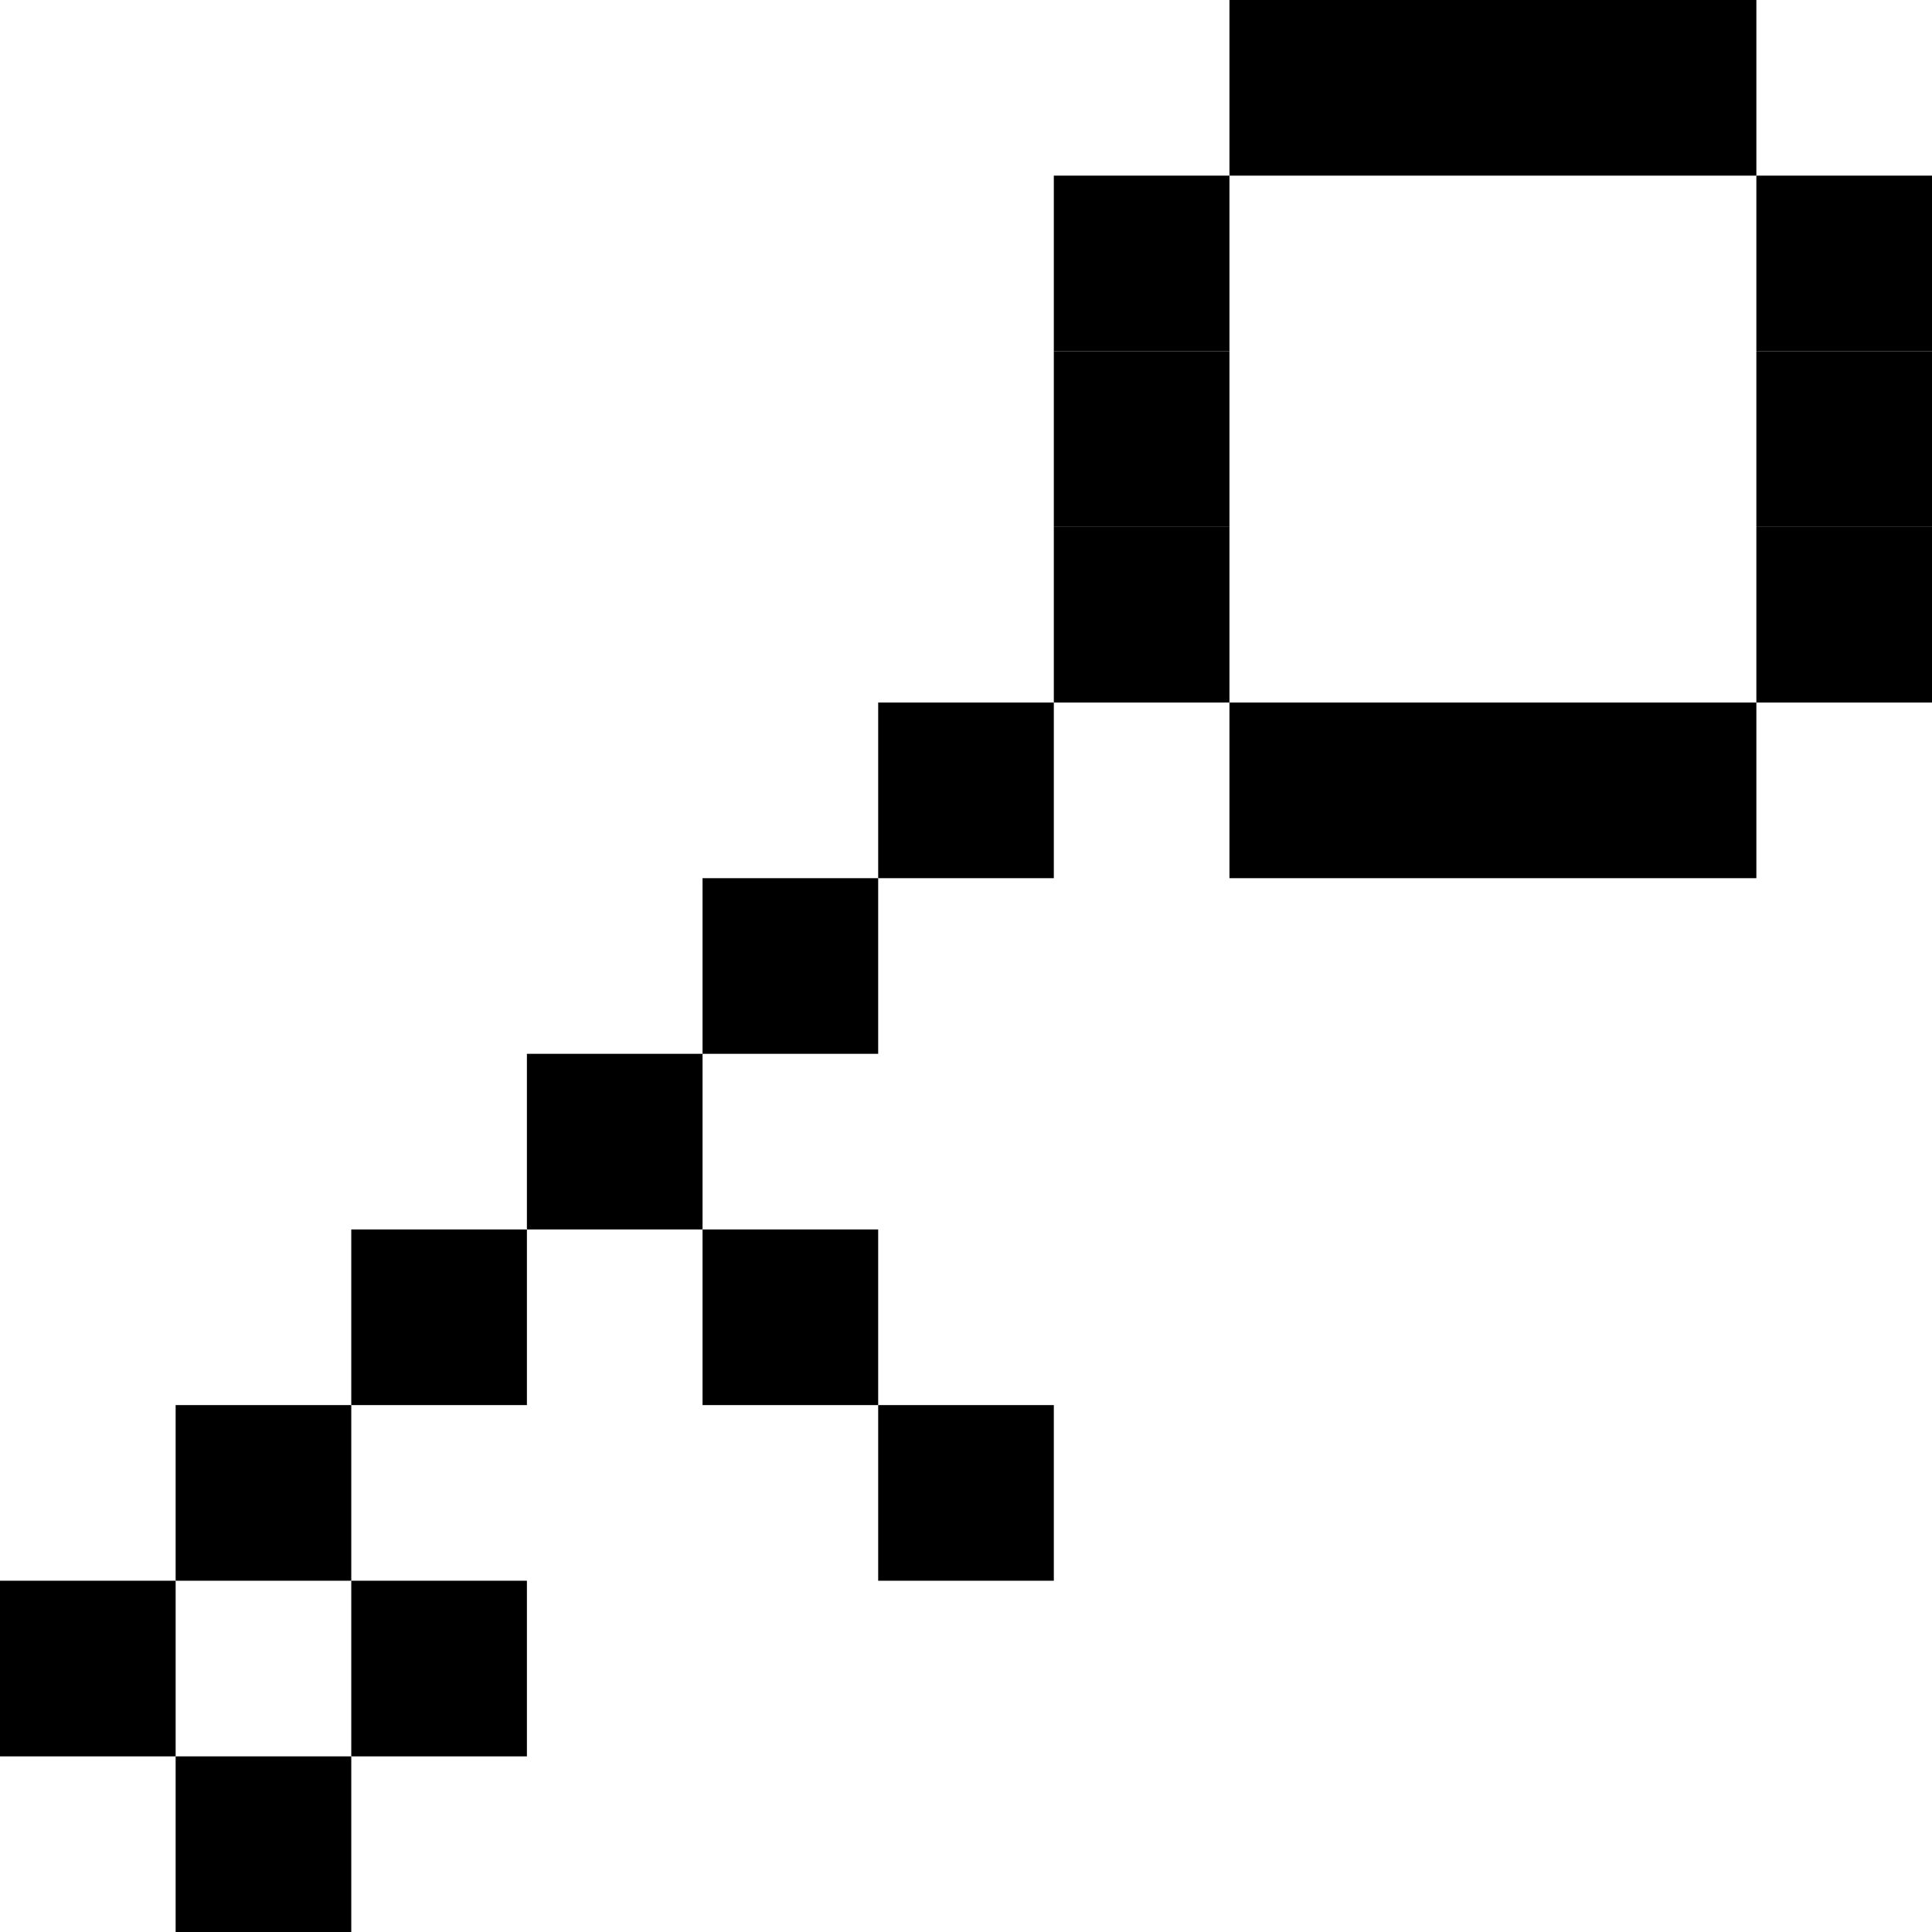
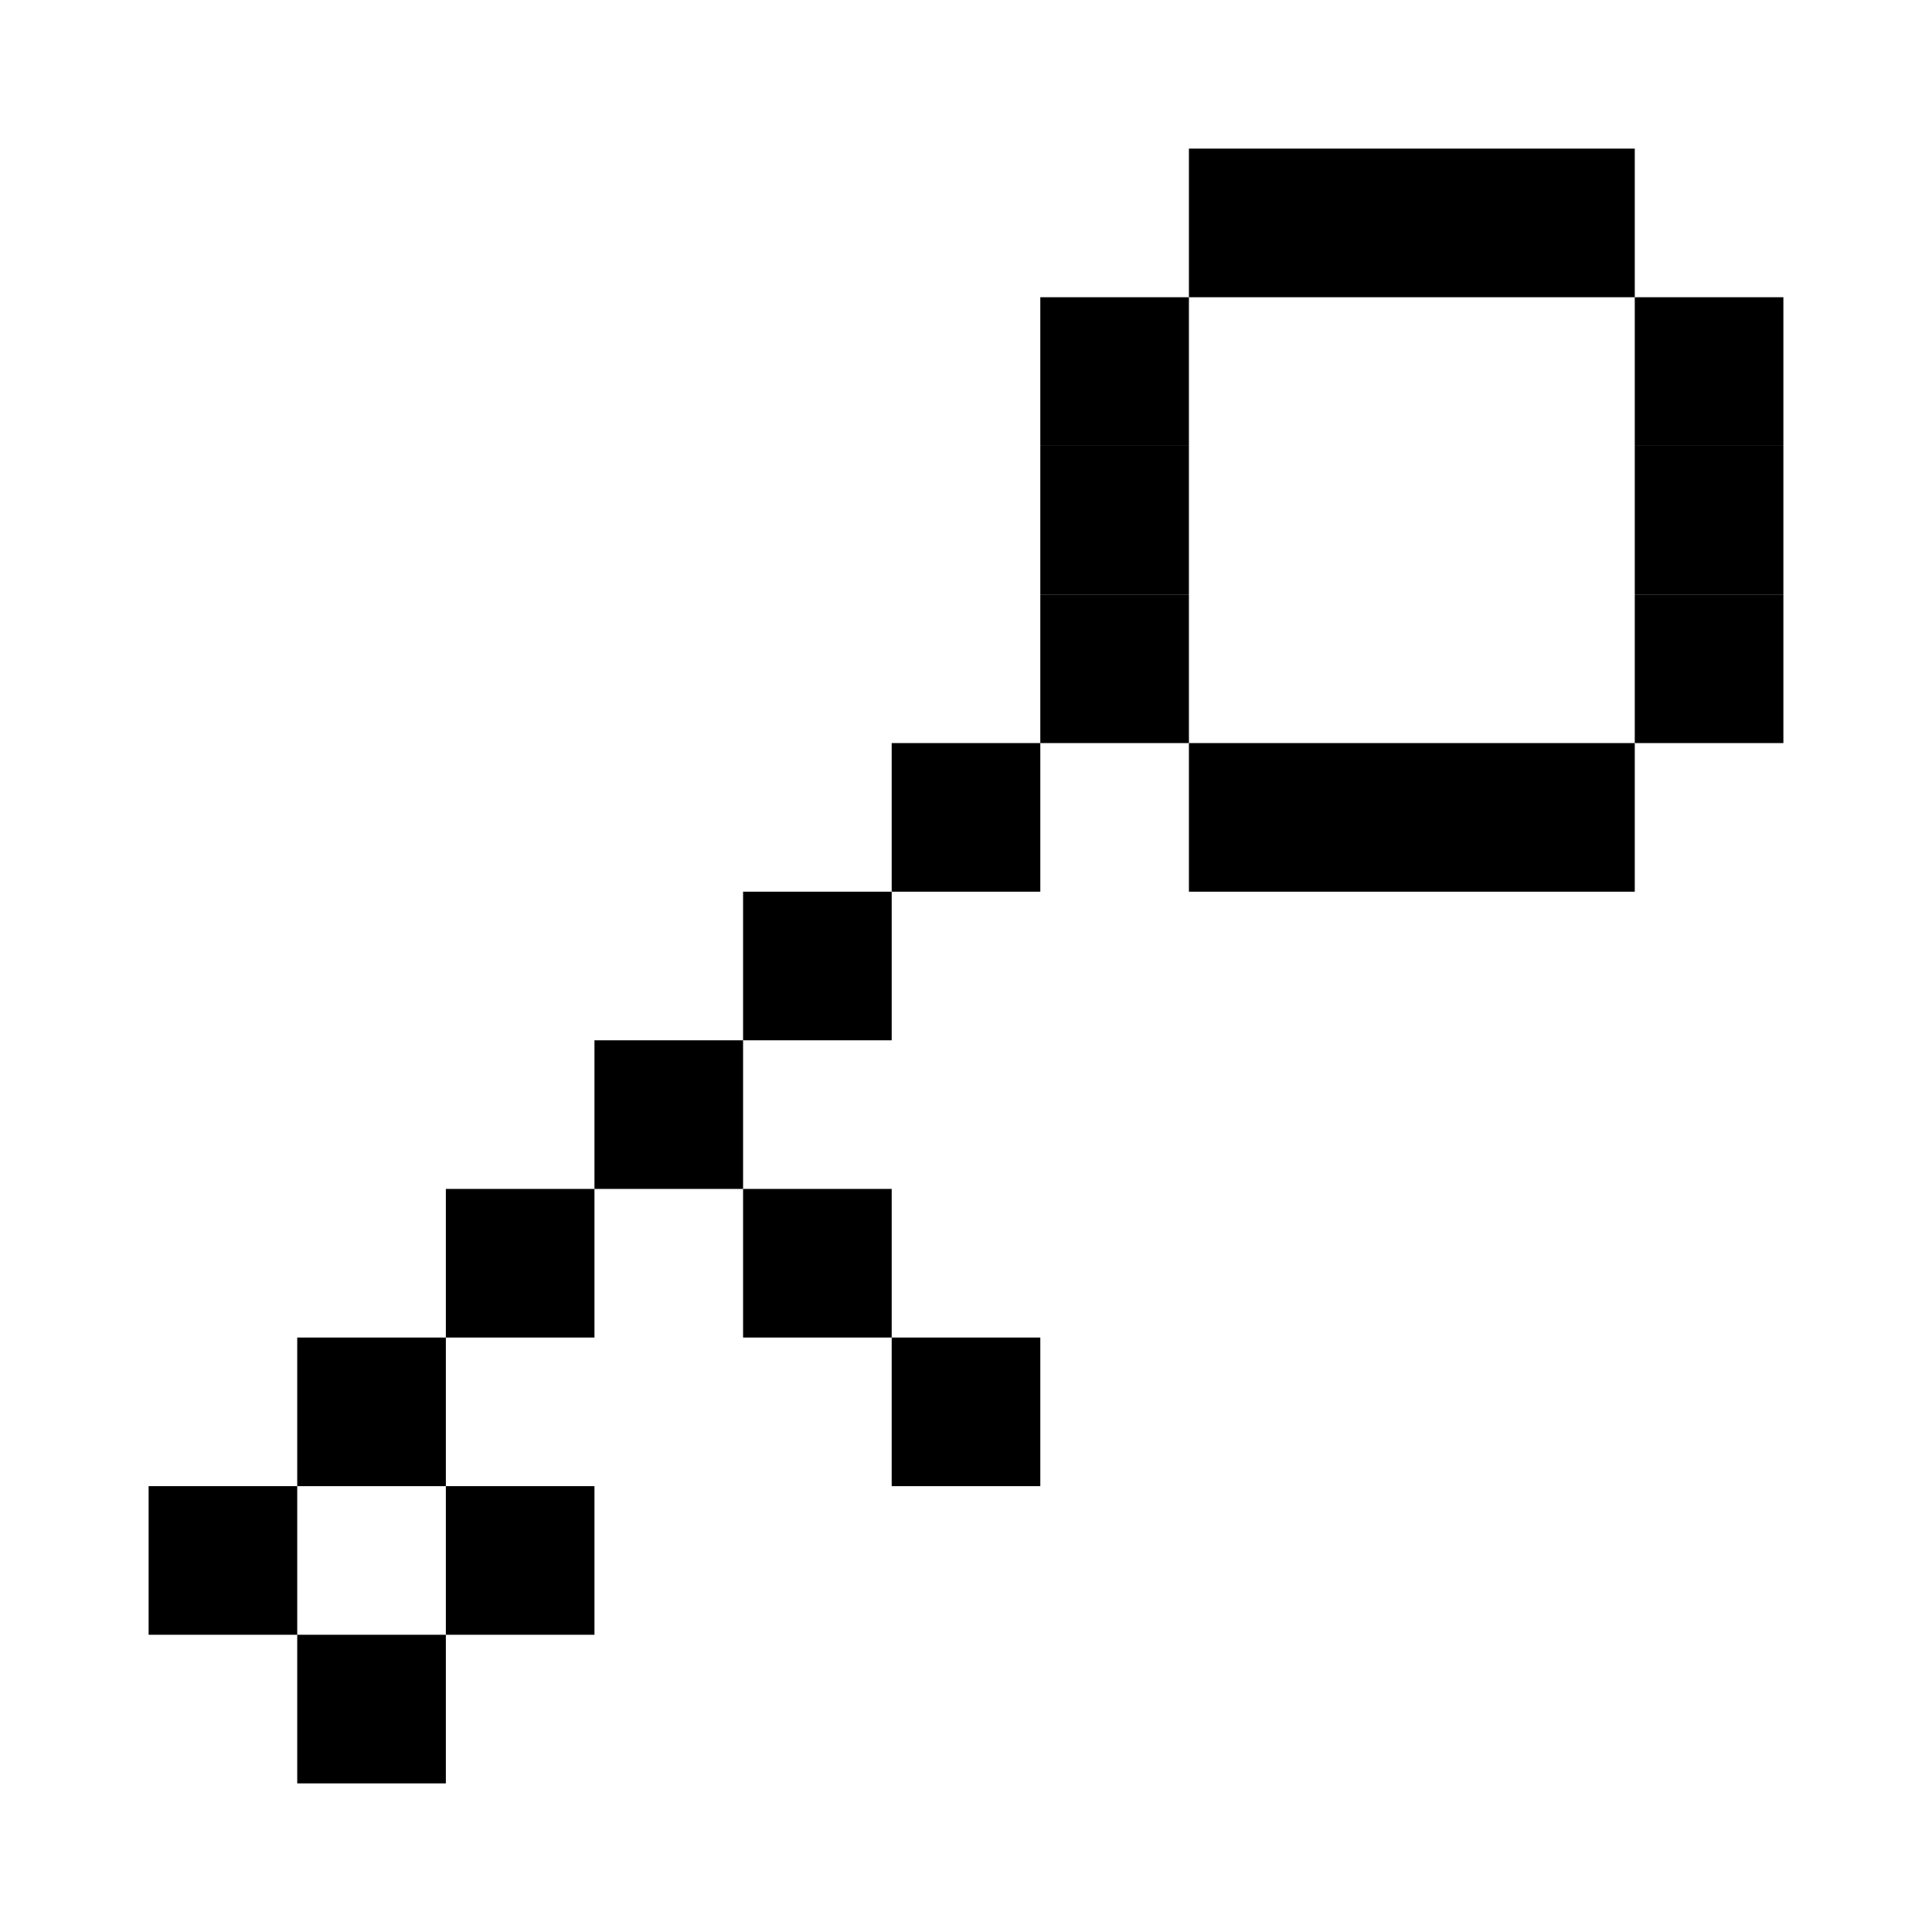
- <svg xmlns="http://www.w3.org/2000/svg" width="24" height="24" viewBox="0 0 11 11" fill="currentColor">
+ <svg xmlns="http://www.w3.org/2000/svg" width="24" height="24" viewBox="-1 -1 13 13" fill="currentColor">
  <rect x="7" y="0" width="3" height="1" />
  <rect x="6" y="1" width="1" height="1" />
  <rect x="10" y="1" width="1" height="1" />
  <rect x="6" y="2" width="1" height="1" />
  <rect x="10" y="2" width="1" height="1" />
  <rect x="6" y="3" width="1" height="1" />
  <rect x="10" y="3" width="1" height="1" />
  <rect x="5" y="4" width="1" height="1" />
  <rect x="7" y="4" width="3" height="1" />
  <rect x="4" y="5" width="1" height="1" />
  <rect x="3" y="6" width="1" height="1" />
  <rect x="2" y="7" width="1" height="1" />
  <rect x="4" y="7" width="1" height="1" />
  <rect x="1" y="8" width="1" height="1" />
  <rect x="5" y="8" width="1" height="1" />
  <rect x="0" y="9" width="1" height="1" />
  <rect x="2" y="9" width="1" height="1" />
  <rect x="1" y="10" width="1" height="1" />
</svg>
